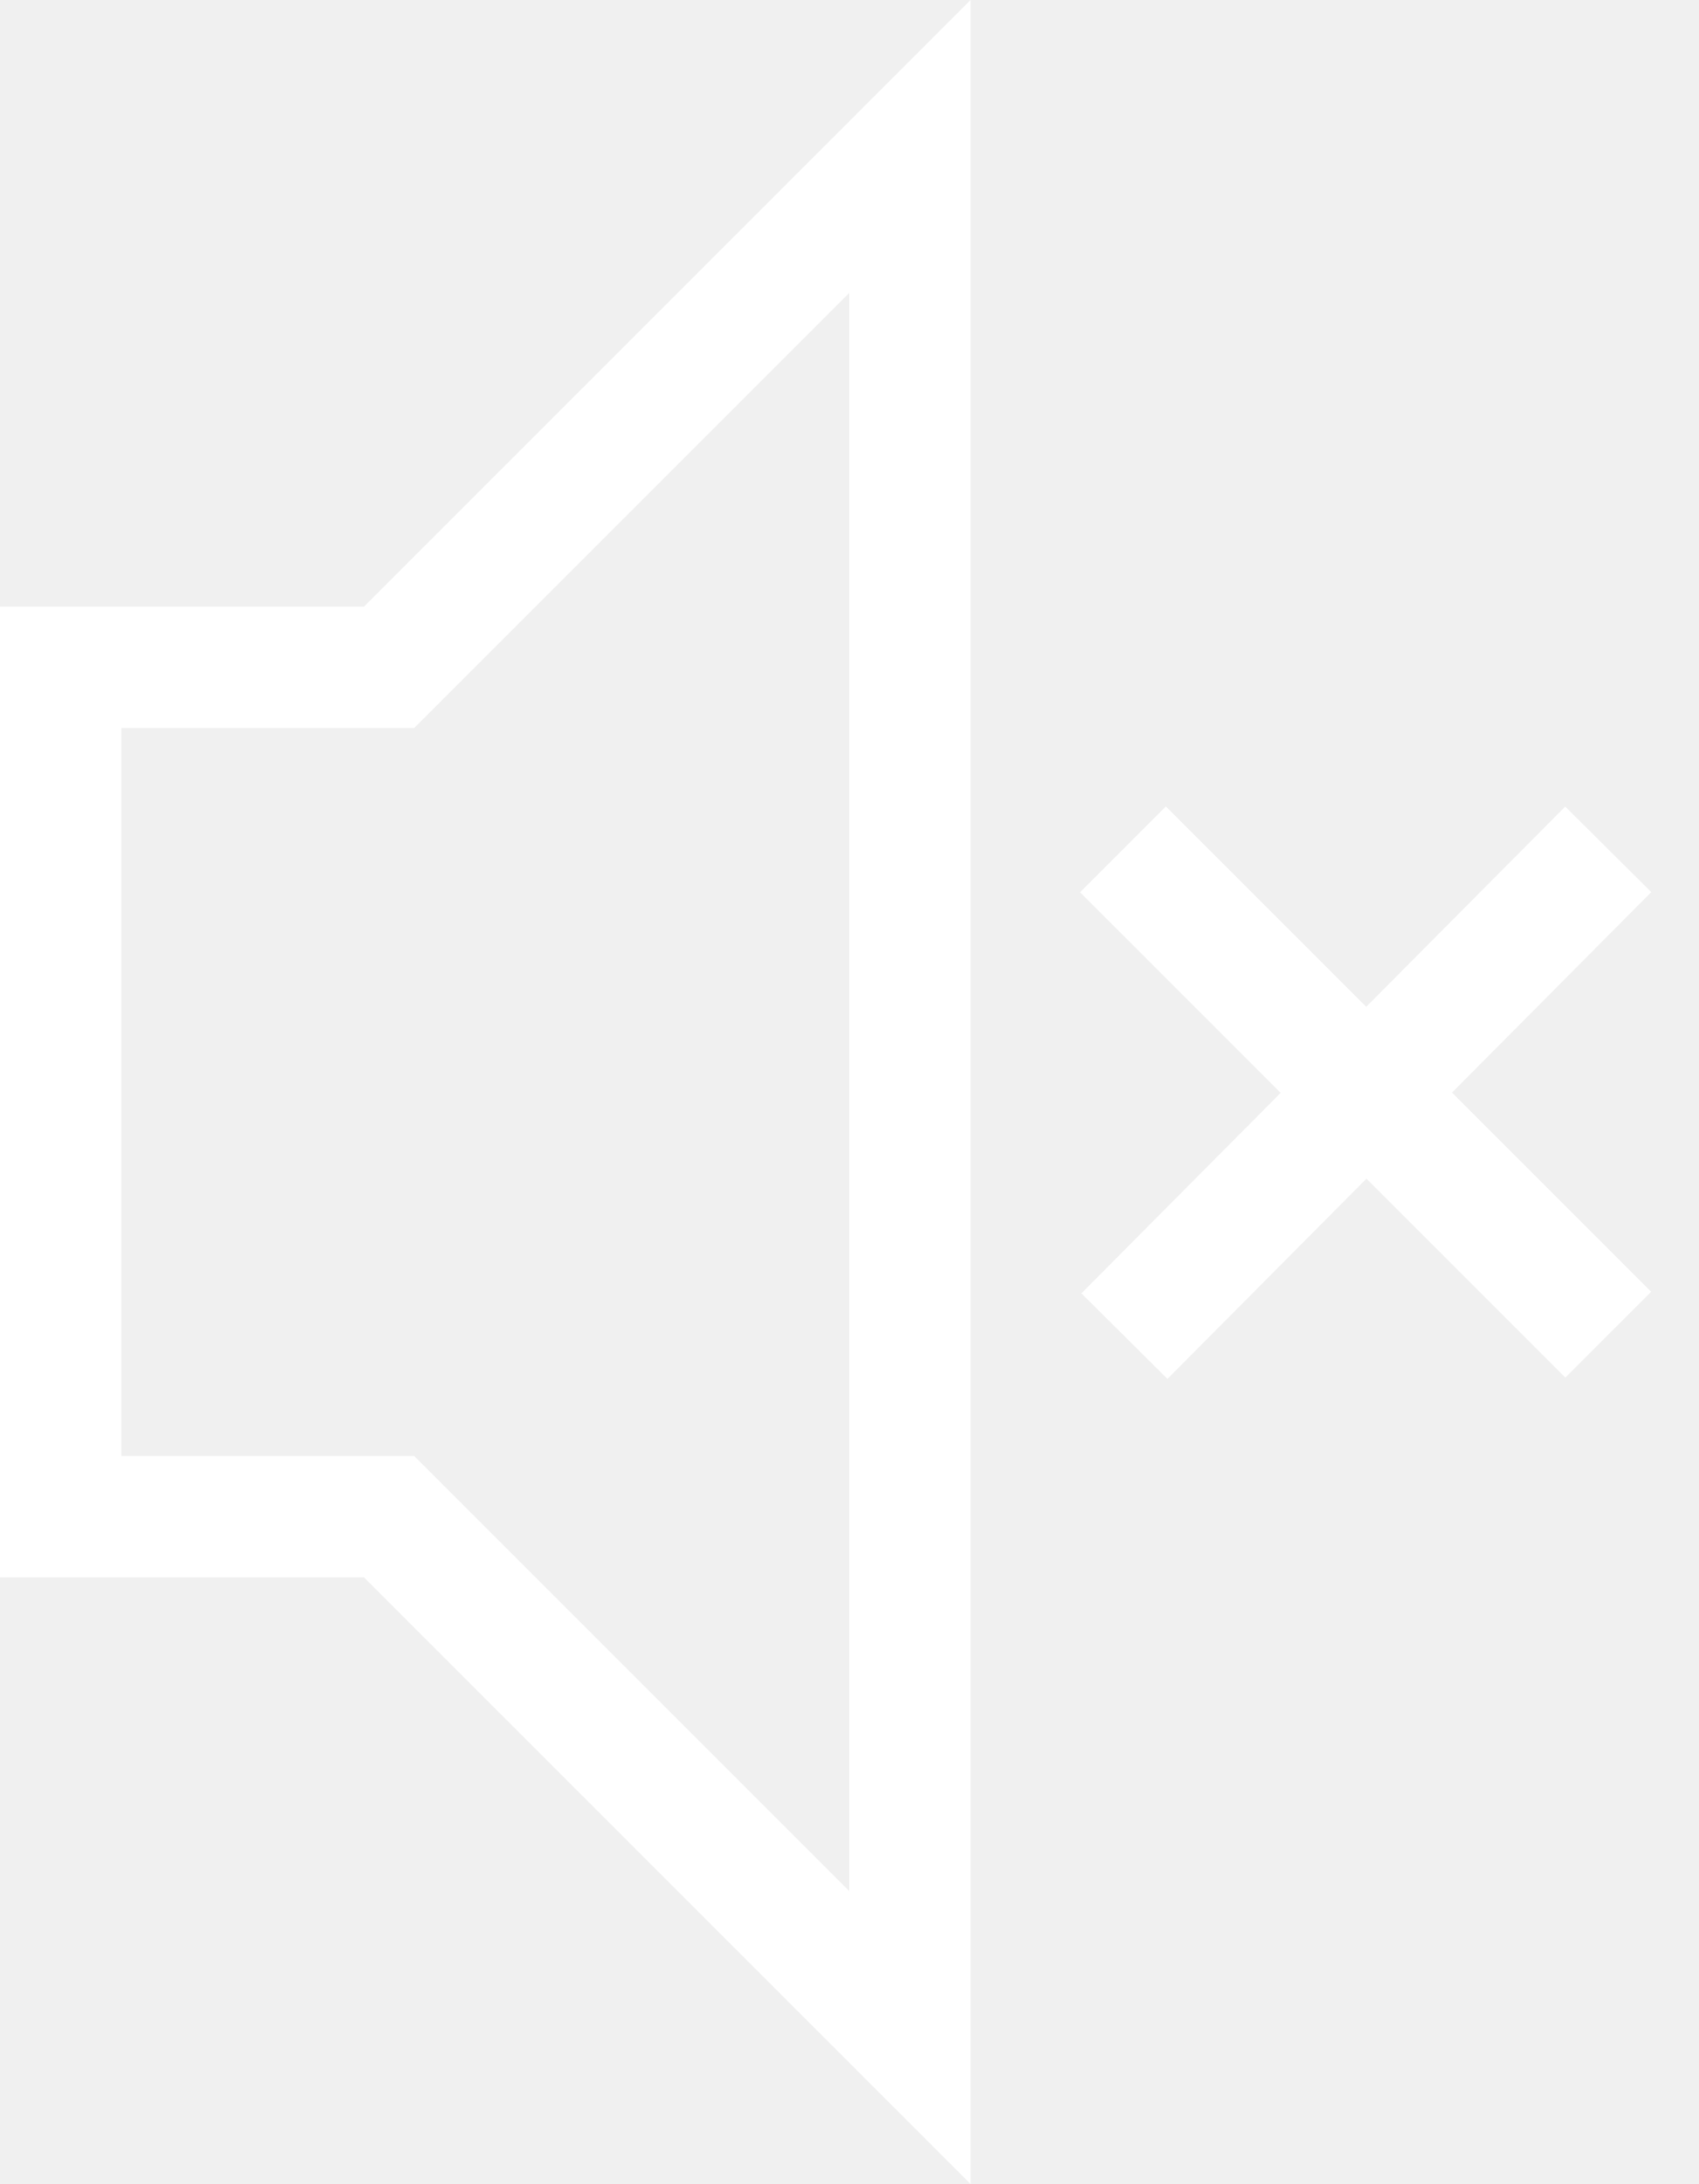
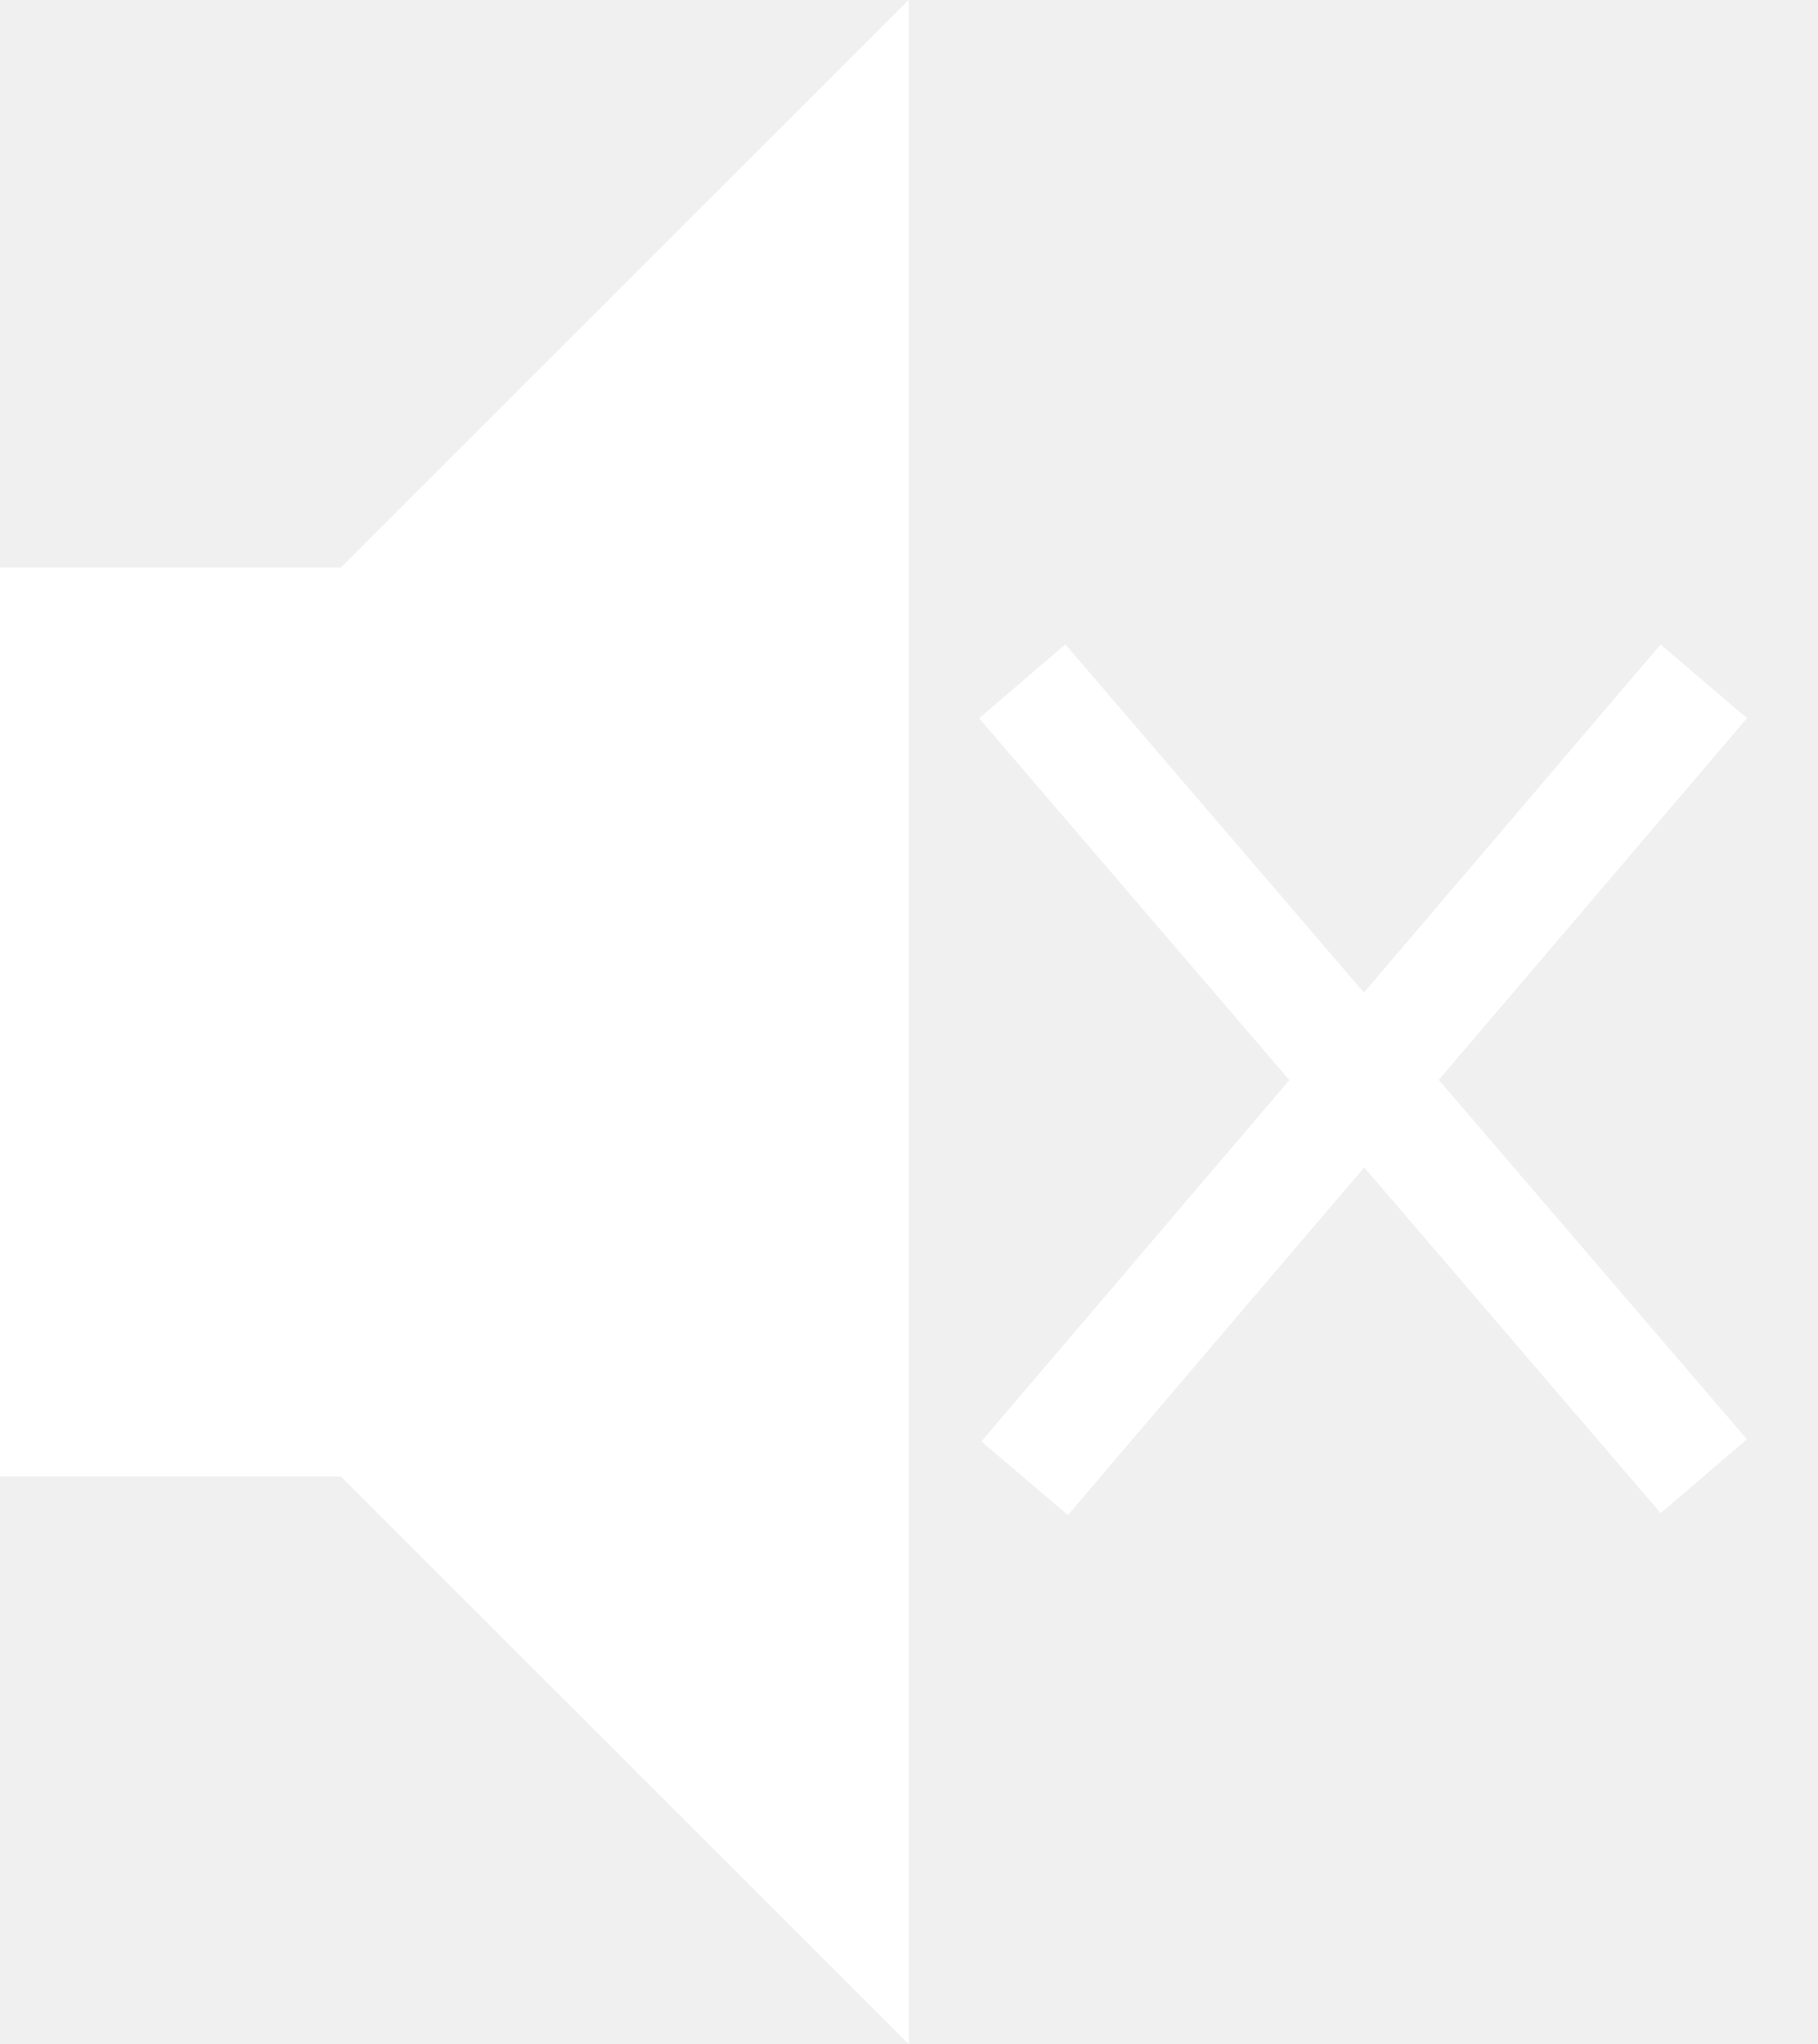
- <svg xmlns="http://www.w3.org/2000/svg" width="14" height="18" viewBox="0 0 14 18" fill="none">
-   <mask id="path-1-inside-1_1_24" fill="white">
+ <svg xmlns="http://www.w3.org/2000/svg" width="16" height="18" viewBox="0 0 16 18" fill="none">
+   <mask id="path-1-inside-1_9_35" fill="white">
    <path d="M8 18L3 13H0V5H3L8 0V18Z" />
  </mask>
-   <path d="M8 18L7.293 18.707L9 20.414V18H8ZM3 13L3.707 12.293L3.414 12H3V13ZM0 13H-1V14H0V13ZM0 5V4H-1V5H0ZM3 5V6H3.414L3.707 5.707L3 5ZM8 0H9V-2.414L7.293 -0.707L8 0ZM8 18L8.707 17.293L3.707 12.293L3 13L2.293 13.707L7.293 18.707L8 18ZM3 13V12H0V13V14H3V13ZM0 13H1V5H0H-1V13H0ZM0 5V6H3V5V4H0V5ZM3 5L3.707 5.707L8.707 0.707L8 0L7.293 -0.707L2.293 4.293L3 5ZM8 0H7V18H8H9V0H8Z" fill="white" mask="url(#path-1-inside-1_1_24)" />
-   <path d="M9.256 7L13.256 11M9.256 7L13.256 11" stroke="white" />
-   <path d="M13.256 7L9.268 11.012M13.256 7L9.268 11.012" stroke="white" />
+   <path d="M8 18L3 13H0V5H3L8 0V18Z" fill="white" />
+   <path d="M8 18L7.293 18.707L9 20.414V18H8ZM3 13L3.707 12.293L3.414 12H3V13ZM0 13H-1V14H0V13ZM0 5V4H-1V5H0ZM3 5V6H3.414L3.707 5.707L3 5ZM8 0H9V-2.414L7.293 -0.707L8 0ZM8 18L8.707 17.293L3.707 12.293L3 13L2.293 13.707L7.293 18.707L8 18ZM3 13V12H0V13V14H3V13ZM0 13H1V5H0H-1V13H0ZM0 5V6H3V5V4H0V5ZM3 5L3.707 5.707L8.707 0.707L8 0L7.293 -0.707L2.293 4.293L3 5ZM8 0H7V18H8H9V0H8Z" fill="white" mask="url(#path-1-inside-1_9_35)" />
+   <path d="M9 6L15 13M9 6L15 13" stroke="white" />
+   <path d="M15 6L9.021 13.018M15 6L9.021 13.018" stroke="white" />
</svg>
